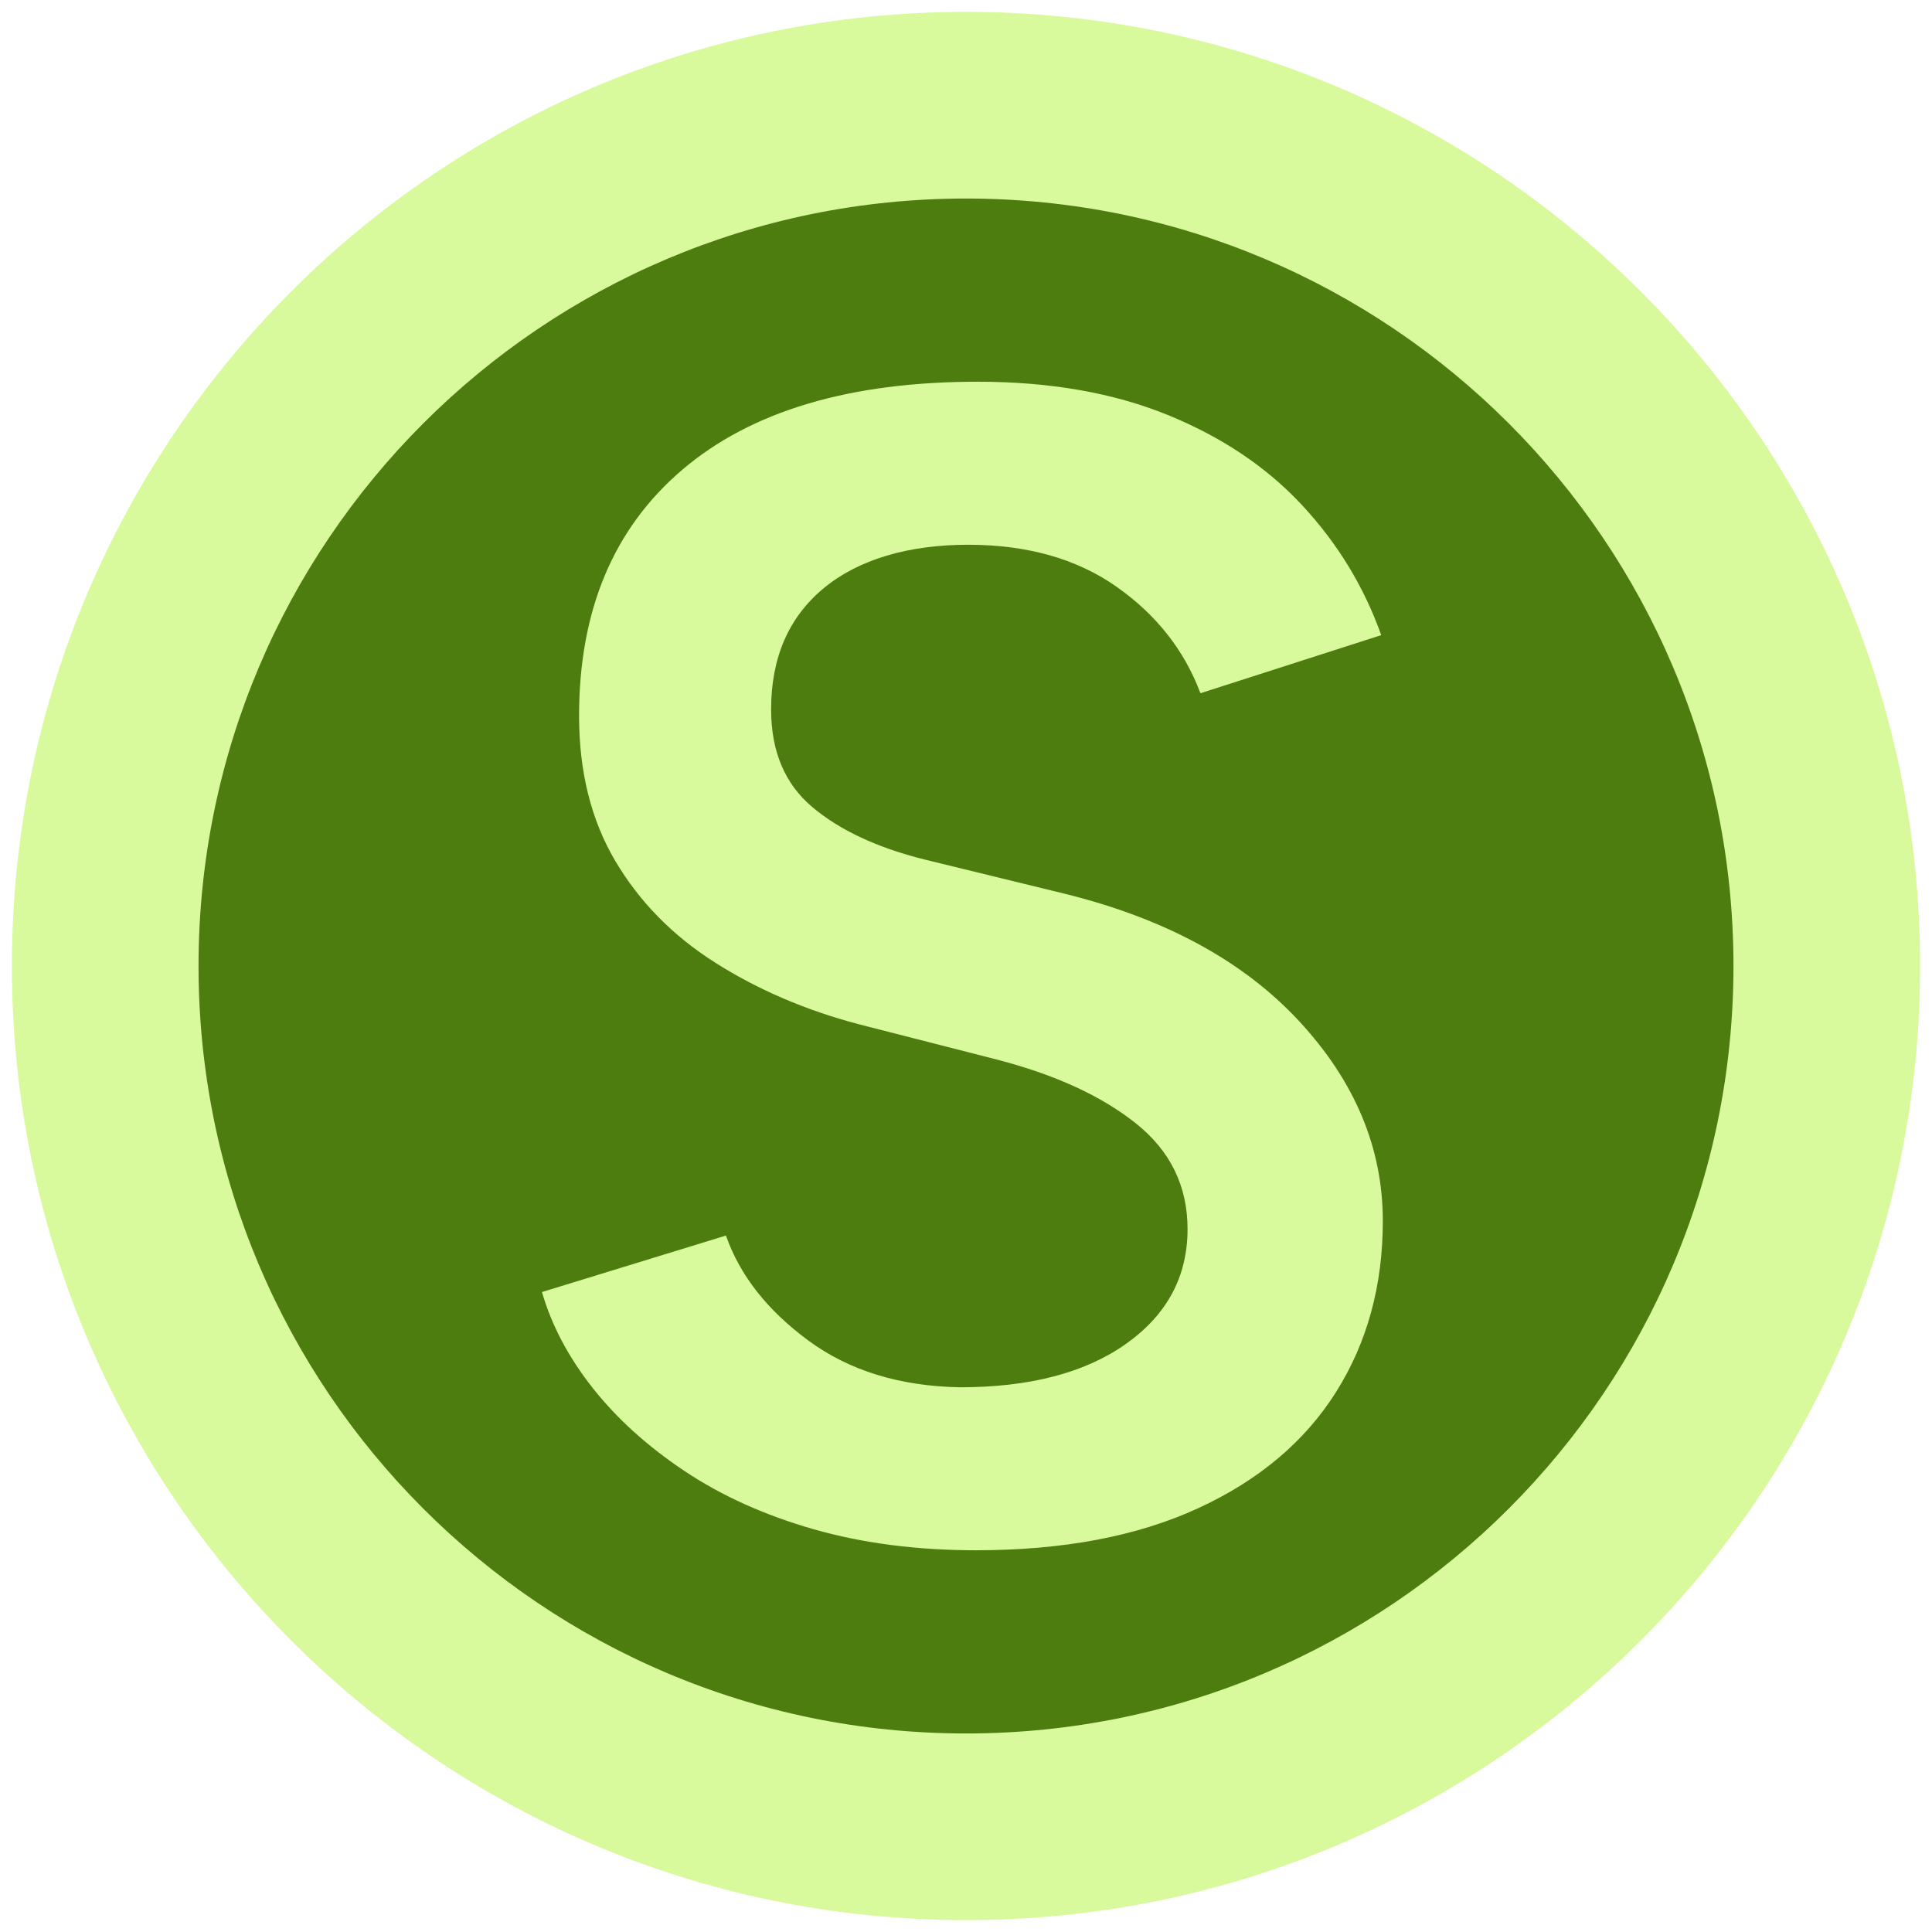
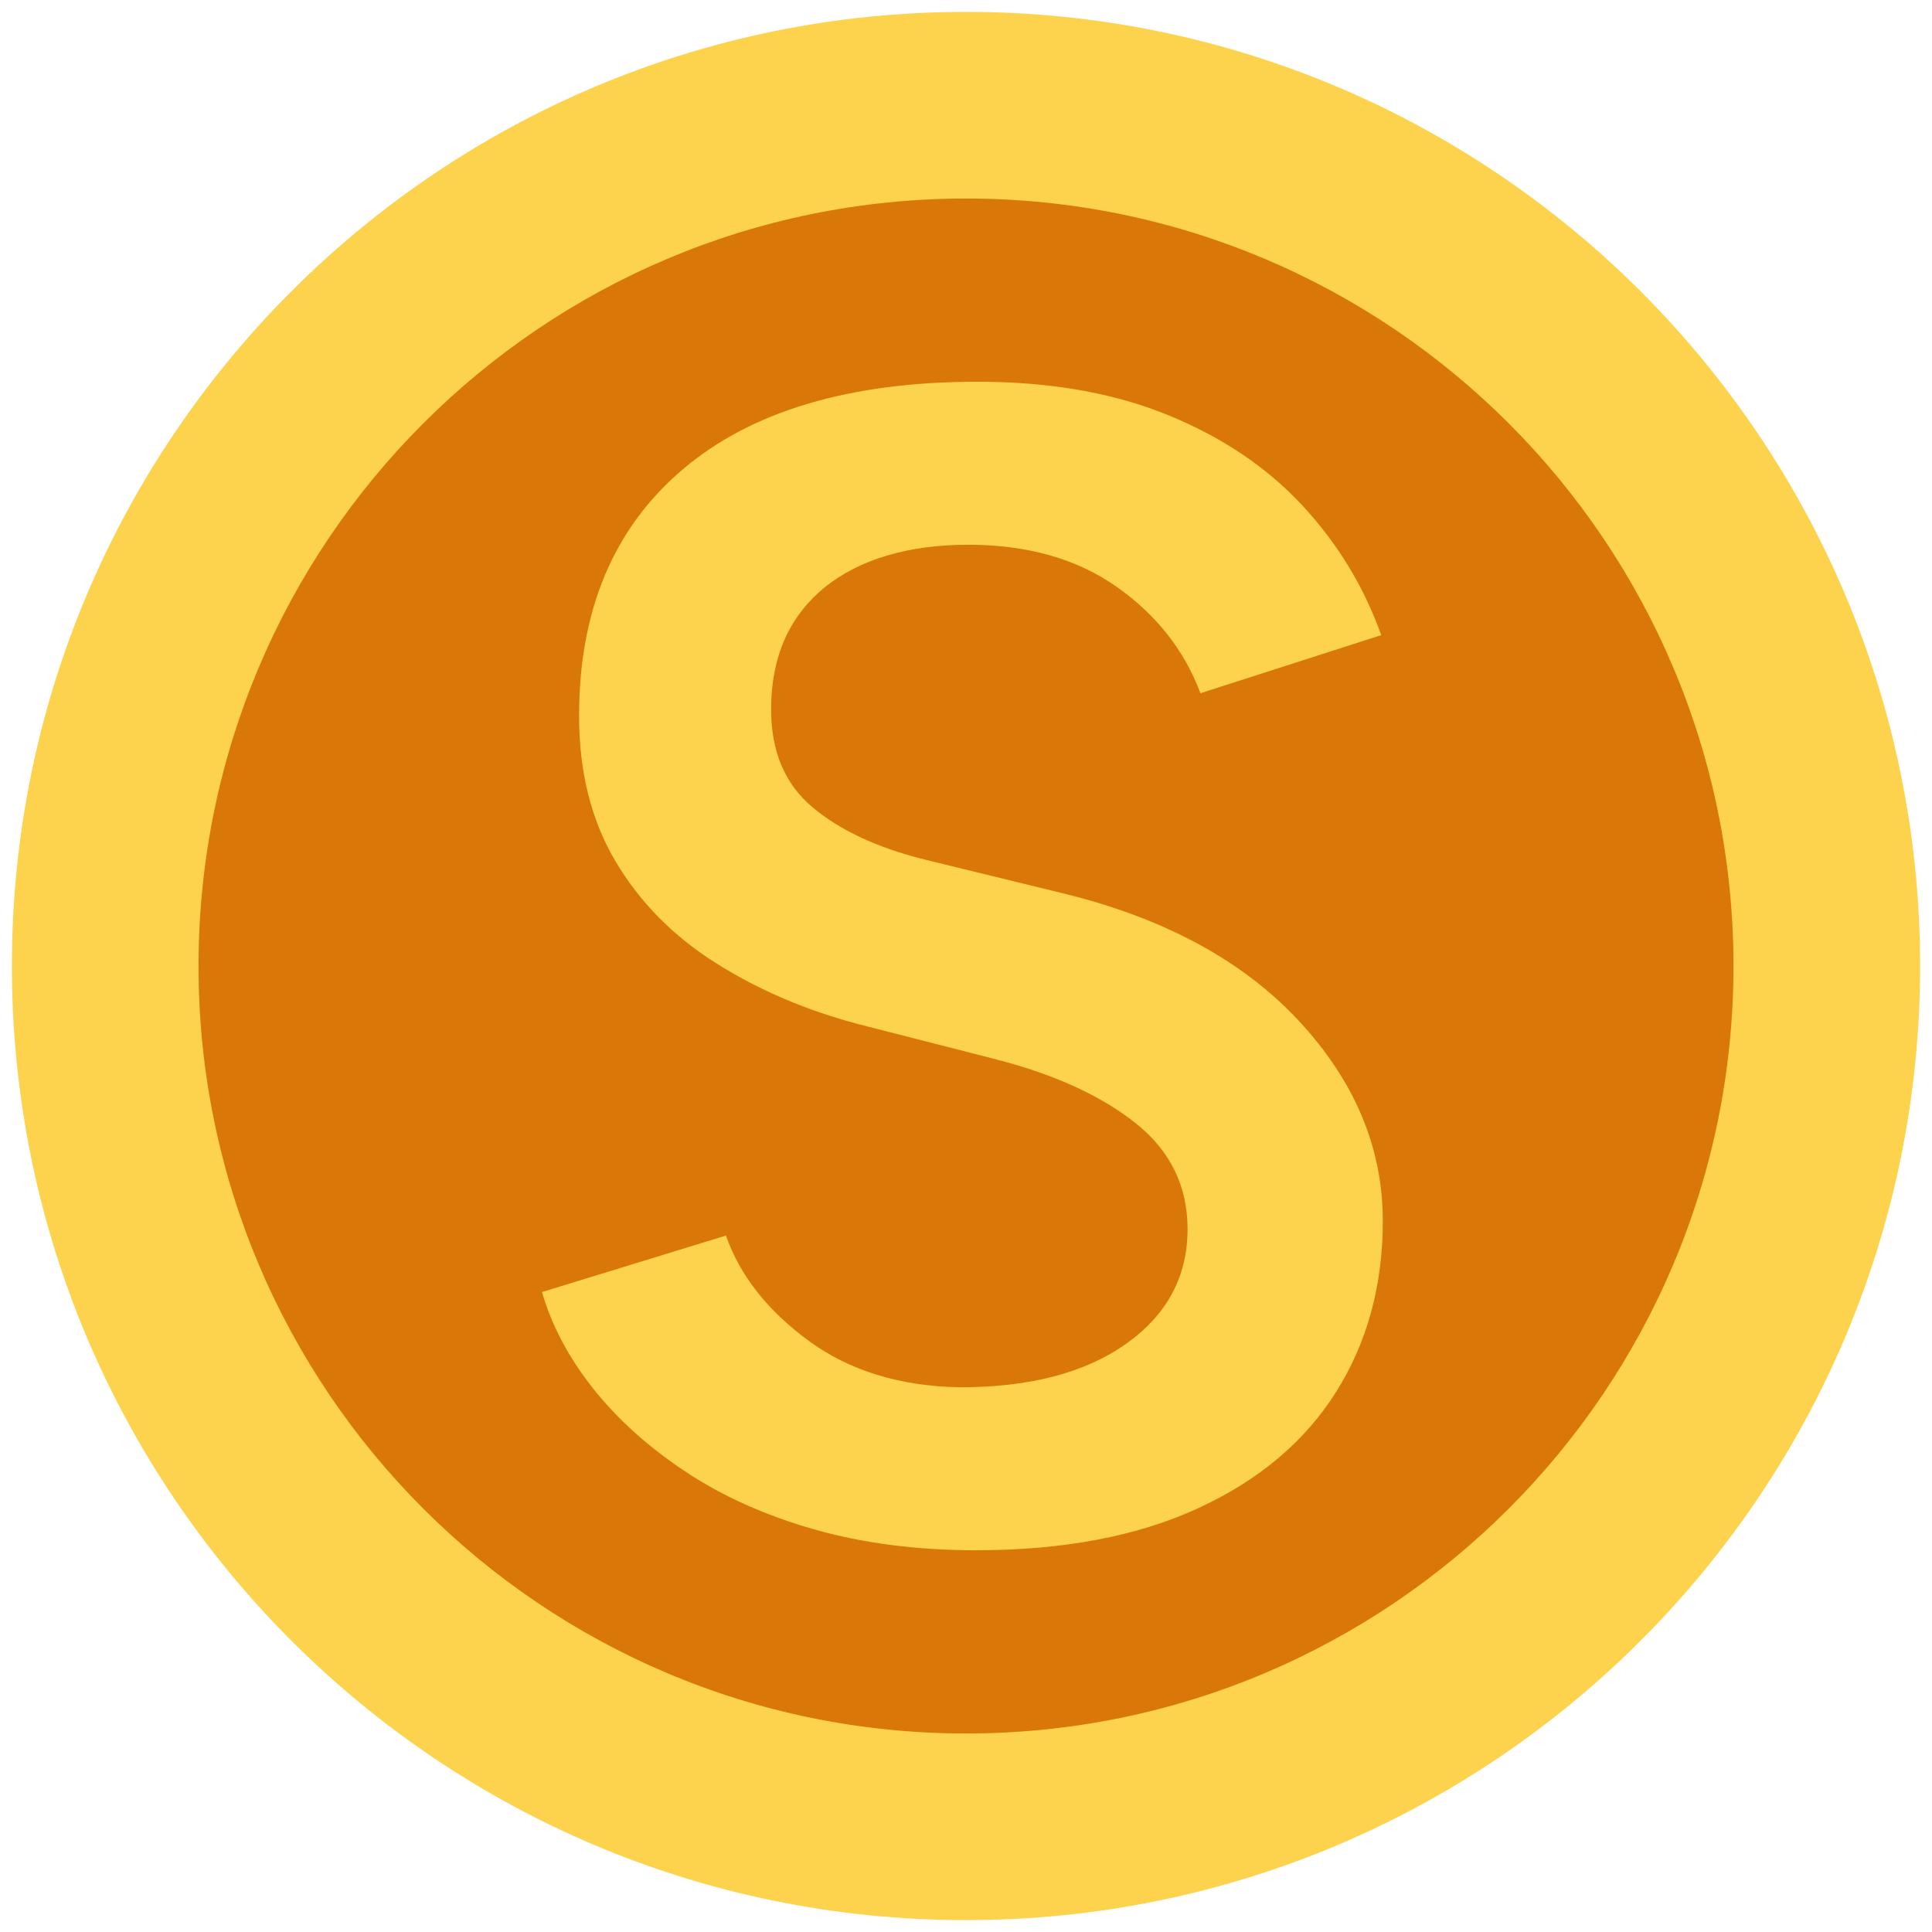
<svg xmlns="http://www.w3.org/2000/svg" id="Layer_3" viewBox="0 0 1500 1500">
  <defs>
-     <style>.cls-1{fill:#4d7c0f;}.cls-2{fill:#d9f99d;}</style>
+     <style>
+       .cls-1 {
+         fill: #fdd34e;
+       }
+       .cls-2 {
+         fill: #d97708;
+       }
+     </style>
  </defs>
-   <circle class="cls-2" cx="750" cy="750" r="740.77" />
-   <circle class="cls-1" cx="750" cy="750" r="595.86" />
-   <path class="cls-2" d="M757.87,1203.63c-45.96,0-87.95-5.44-125.96-16.28-38.01-10.86-71.43-25.9-100.25-45.12-28.82-19.21-52.63-40.73-71.43-64.53-18.8-23.81-31.95-48.66-39.46-74.56l142.85-43.86c10.84,30.92,32.16,58.07,63.9,81.45,31.75,23.4,71,35.51,117.8,36.35,54.29,0,97.32-11.27,129.07-33.83,31.75-22.56,47.62-52.22,47.62-88.98,0-33.42-13.38-60.77-40.11-82.08-26.73-21.29-62.65-37.8-107.76-49.5l-107.77-27.57c-40.95-10.84-77.91-26.72-110.9-47.6-32.99-20.88-58.89-47.21-77.69-78.95-18.8-31.75-28.19-69.34-28.19-112.79,0-81.86,26.72-145.57,80.18-191.11,53.47-45.53,129.91-68.3,229.33-68.3,55.96,0,105.04,8.57,147.23,25.69,42.18,17.14,77.05,40.52,104.63,70.18s48.05,63.29,61.42,100.88l-140.36,45.1c-12.54-33.4-34.26-60.98-65.17-82.7-30.91-21.72-69.34-32.58-115.28-32.58s-85.01,11.29-112.15,33.83c-27.16,22.56-40.73,53.9-40.73,93.99,0,32.58,10.64,57.85,31.95,75.81,21.29,17.96,50.32,31.54,87.09,40.73l107.77,26.32c78.53,19.23,139.5,52.22,182.95,99,43.44,46.78,65.17,98.57,65.17,155.37,0,50.13-12.13,94.42-36.35,132.83-24.22,38.43-59.93,68.5-107.14,90.22-47.21,21.72-104.63,32.58-172.29,32.58Z" />
+   <circle class="cls-1" cx="750" cy="750" r="740.77" />
+   <circle class="cls-2" cx="750" cy="750" r="595.86" />
+   <path class="cls-1" d="M757.87,1203.63c-45.96,0-87.95-5.44-125.96-16.28-38.01-10.86-71.43-25.9-100.25-45.12-28.82-19.21-52.63-40.73-71.43-64.53-18.8-23.81-31.95-48.66-39.46-74.56l142.85-43.86c10.84,30.92,32.16,58.07,63.9,81.45,31.75,23.4,71,35.51,117.8,36.35,54.29,0,97.32-11.27,129.07-33.83,31.75-22.56,47.62-52.22,47.62-88.98,0-33.42-13.38-60.77-40.11-82.08-26.73-21.29-62.65-37.8-107.76-49.5l-107.77-27.57c-40.95-10.84-77.91-26.72-110.9-47.6-32.99-20.88-58.89-47.21-77.69-78.95-18.8-31.75-28.19-69.34-28.19-112.79,0-81.86,26.72-145.57,80.18-191.11,53.47-45.53,129.91-68.3,229.33-68.3,55.96,0,105.04,8.57,147.23,25.69,42.18,17.14,77.05,40.52,104.63,70.18,27.57,29.66,48.05,63.29,61.42,100.88l-140.36,45.1c-12.54-33.4-34.26-60.98-65.17-82.7-30.91-21.72-69.34-32.58-115.28-32.58s-85.01,11.29-112.15,33.83c-27.16,22.56-40.73,53.9-40.73,93.99,0,32.58,10.64,57.85,31.95,75.81,21.29,17.96,50.32,31.54,87.09,40.73l107.77,26.32c78.53,19.23,139.5,52.22,182.95,99,43.44,46.78,65.17,98.57,65.17,155.37,0,50.13-12.13,94.42-36.35,132.83-24.22,38.43-59.93,68.5-107.14,90.22-47.21,21.72-104.63,32.58-172.29,32.58Z" />
</svg>
